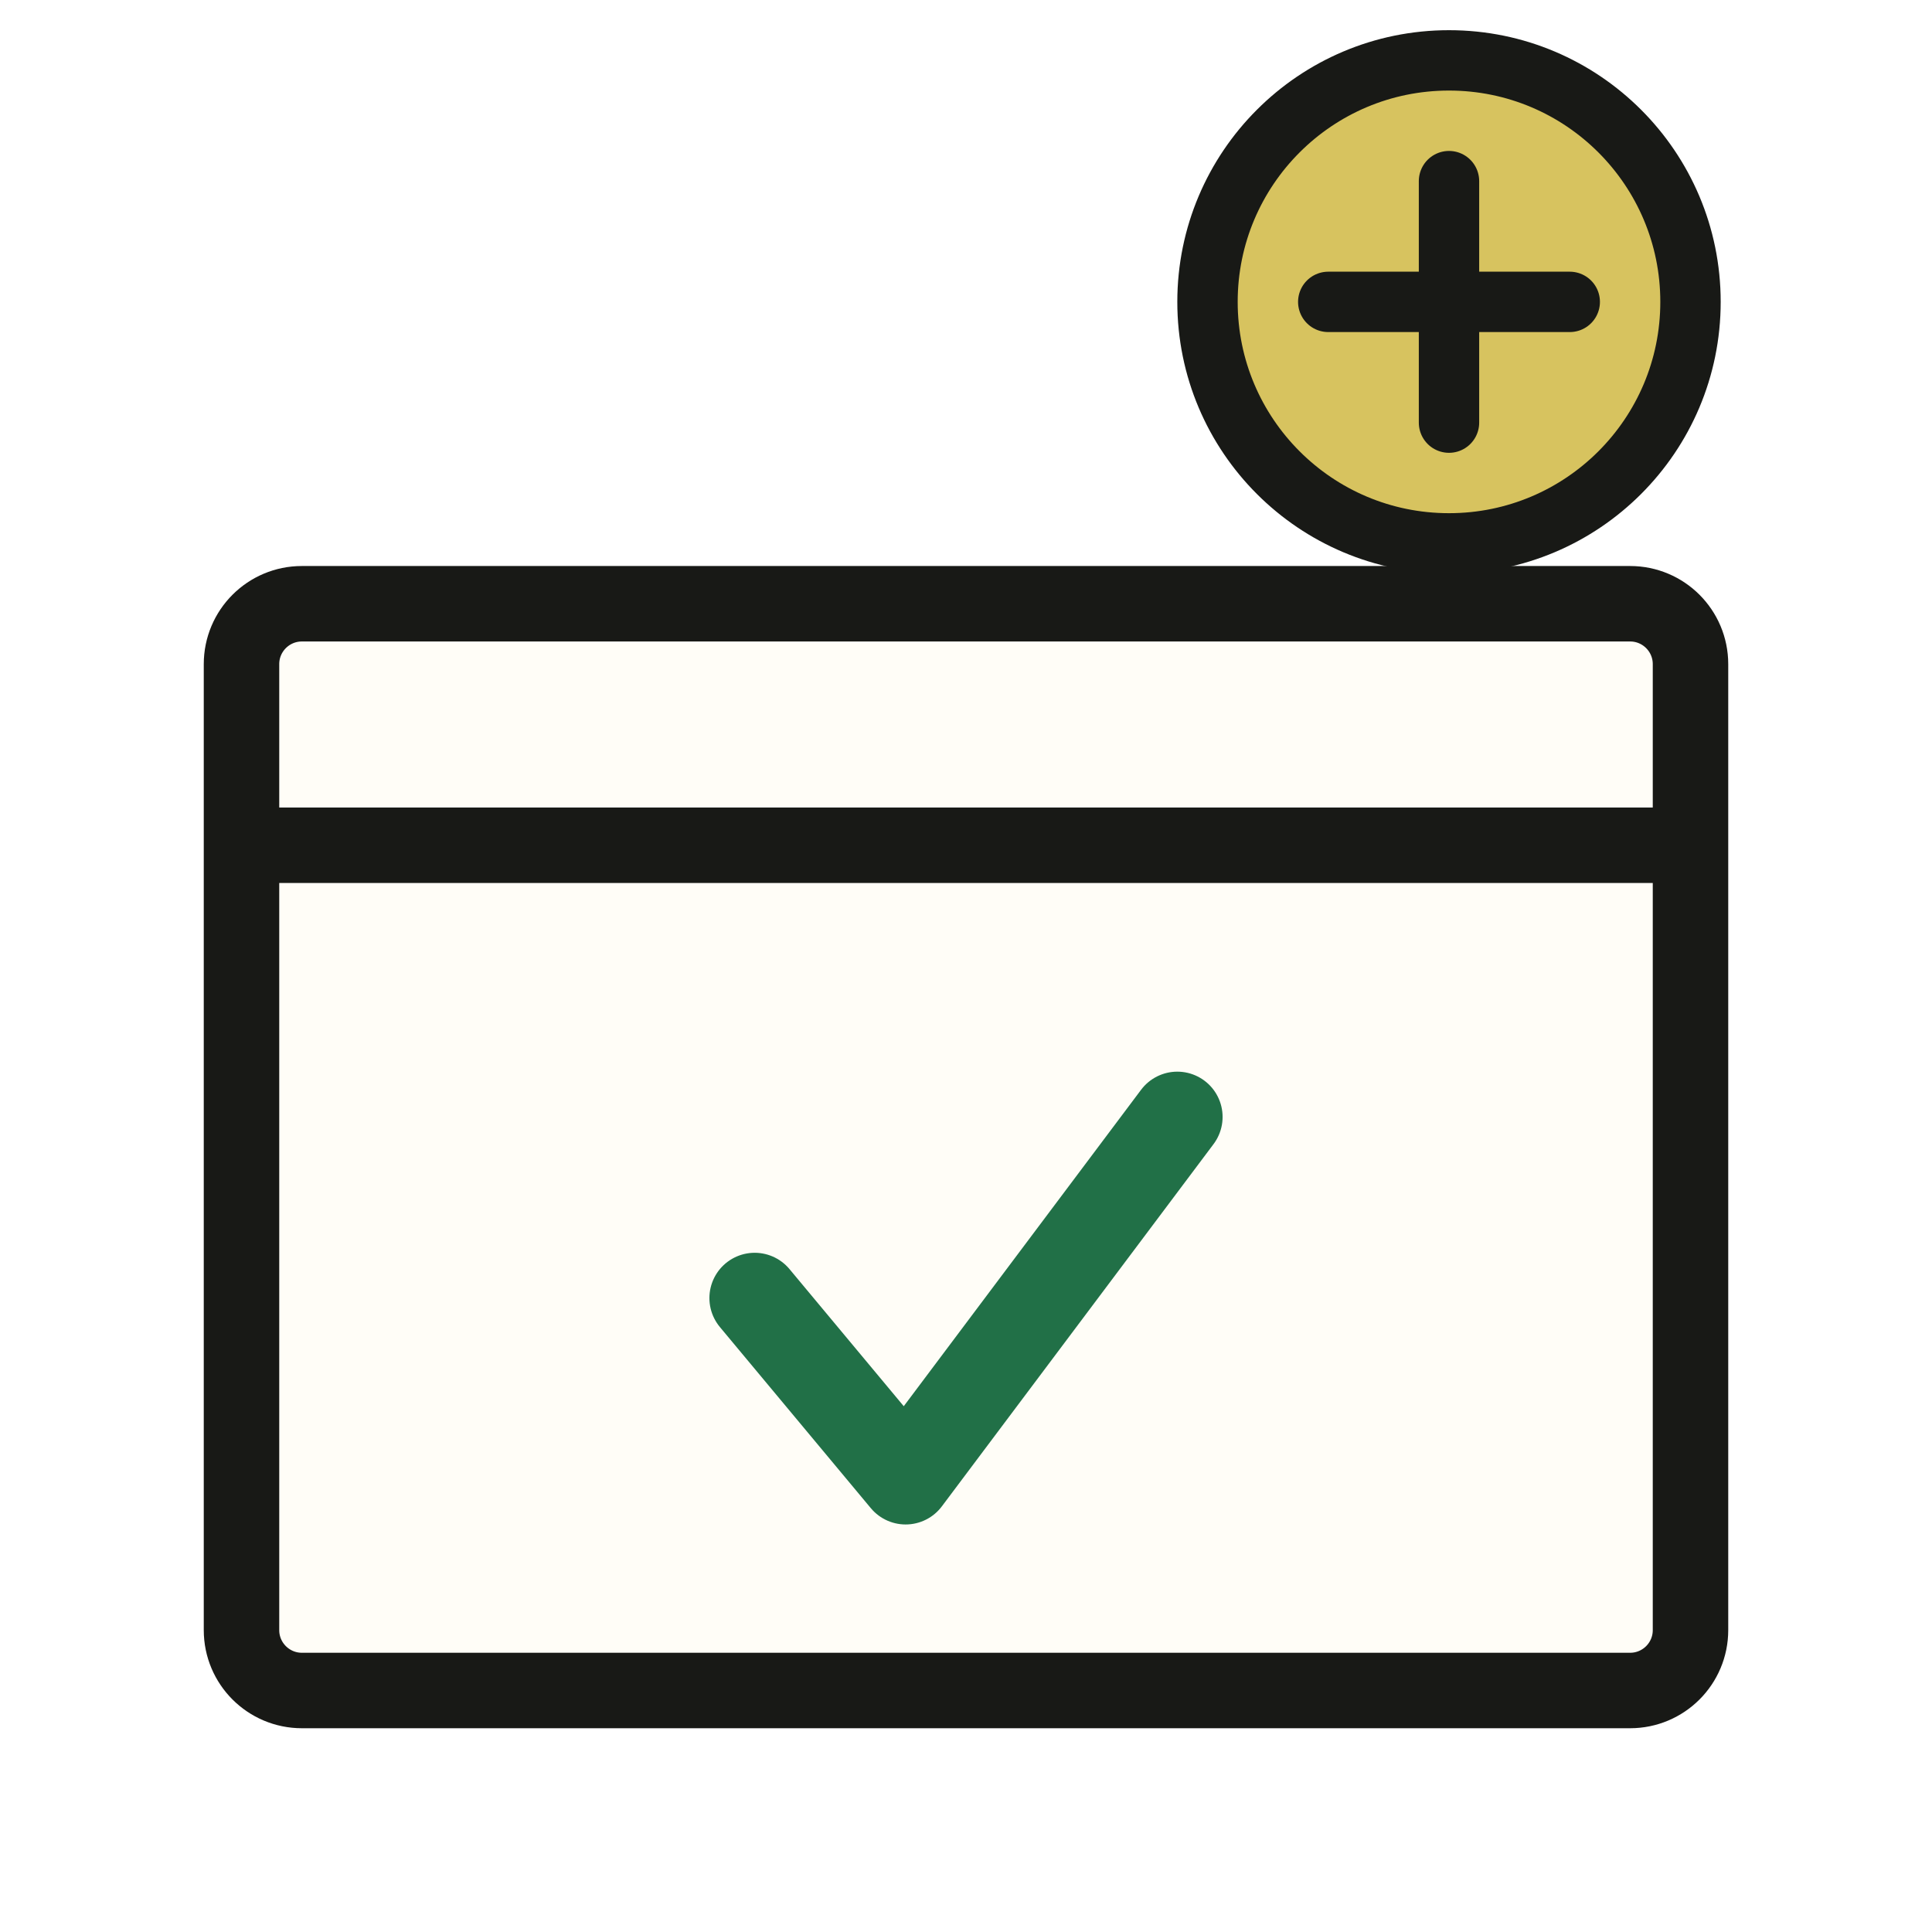
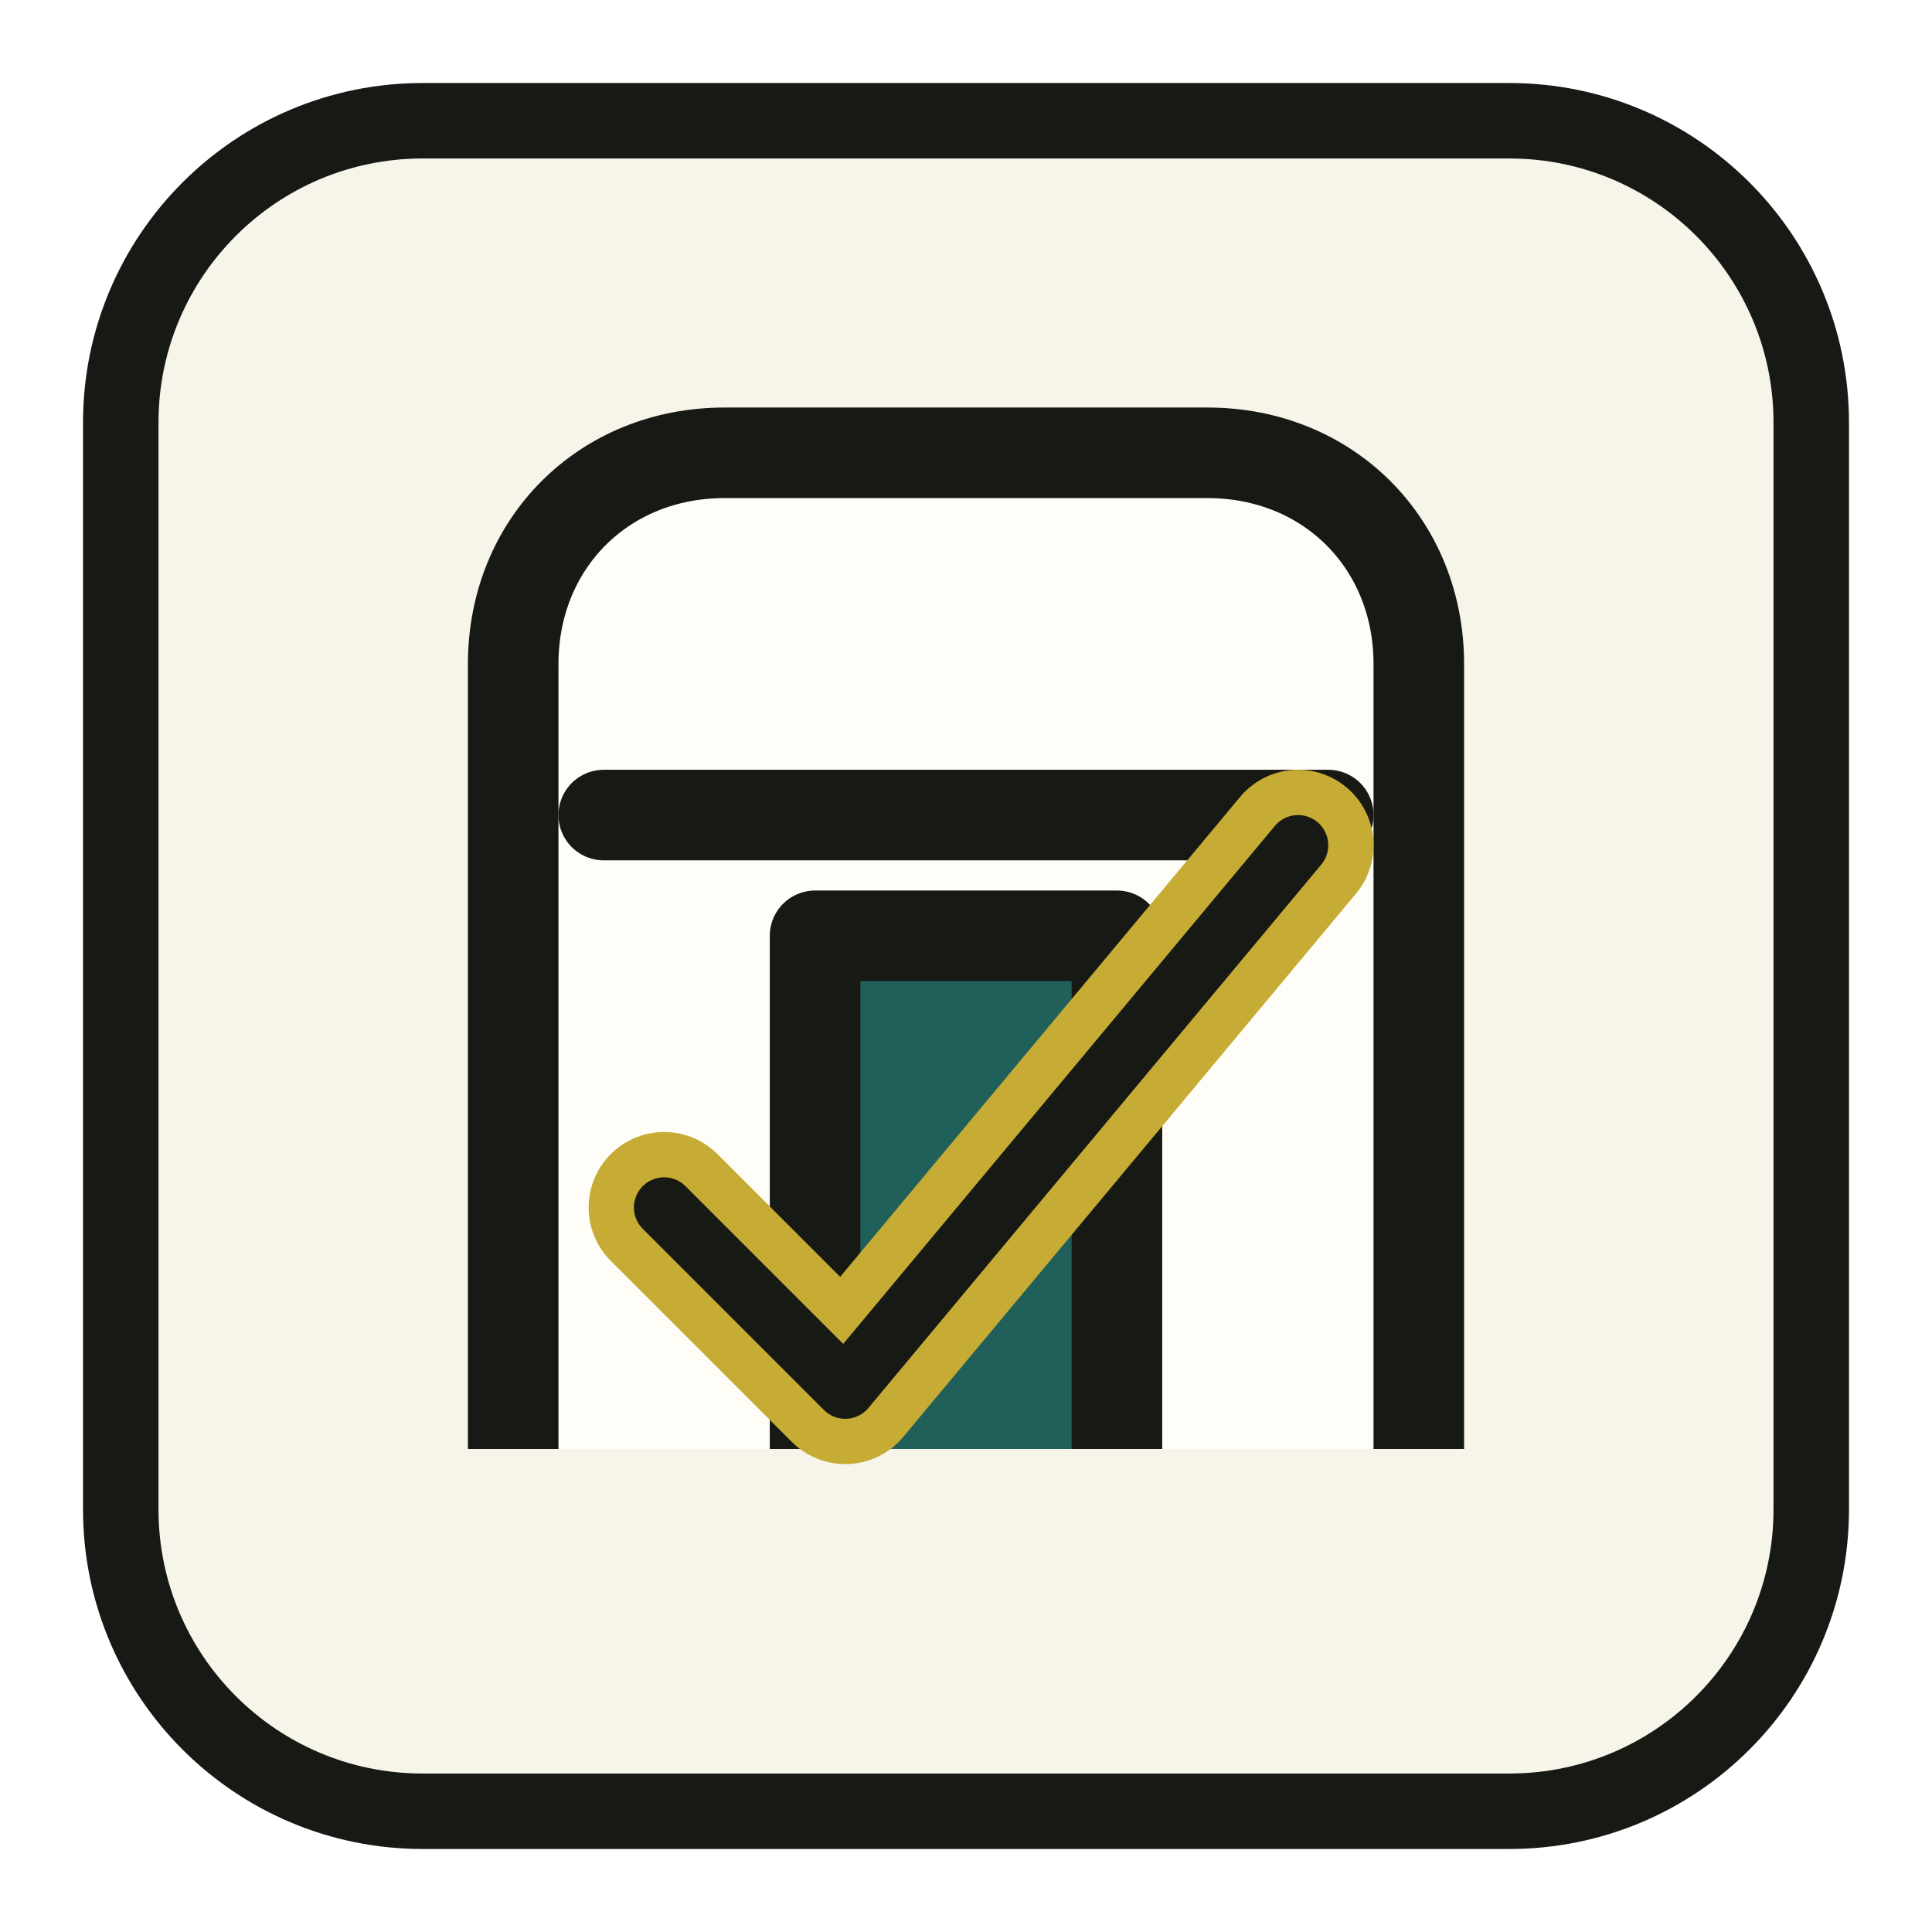
<svg xmlns="http://www.w3.org/2000/svg" viewBox="0 0 64 64" fill="none">
-   <rect x="8" y="20" width="48" height="36" rx="2" stroke="#181916" stroke-width="2.5" fill="#fffdf7" />
-   <path d="M8 28h48" stroke="#181916" stroke-width="2.5" />
-   <path d="M25 43l5 6 9-12" stroke="#217047" stroke-width="3" stroke-linecap="round" stroke-linejoin="round" />
-   <circle cx="48" cy="10" r="8" fill="#d7c35f" stroke="#181916" stroke-width="2" />
-   <path d="M44 10h8M48 6v8" stroke="#181916" stroke-width="2" stroke-linecap="round" />
+   <rect x="4" y="4" width="56" height="56" rx="10" fill="#f7f4ea" />
+   <rect x="4" y="4" width="56" height="56" rx="10" stroke="#171914" stroke-width="2.5" />
+   <path d="M17 48V22c0-4 3-7 7-7h16c4 0 7 3 7 7v26" fill="#fffdf7" stroke="#171914" stroke-width="3" stroke-linejoin="round" />
+   <path d="M20 27h24" stroke="#171914" stroke-width="3" stroke-linecap="round" />
+   <path d="M27 48V31h10v17" fill="#215f5b" stroke="#171914" stroke-width="3" stroke-linejoin="round" />
+   <path d="M22 40l6 6 15-18" stroke="#c6ab34" stroke-width="5" stroke-linecap="round" stroke-linejoin="round" />
+   <path d="M22 40l6 6 15-18" stroke="#171914" stroke-width="2" stroke-linecap="round" stroke-linejoin="round" />
</svg>
